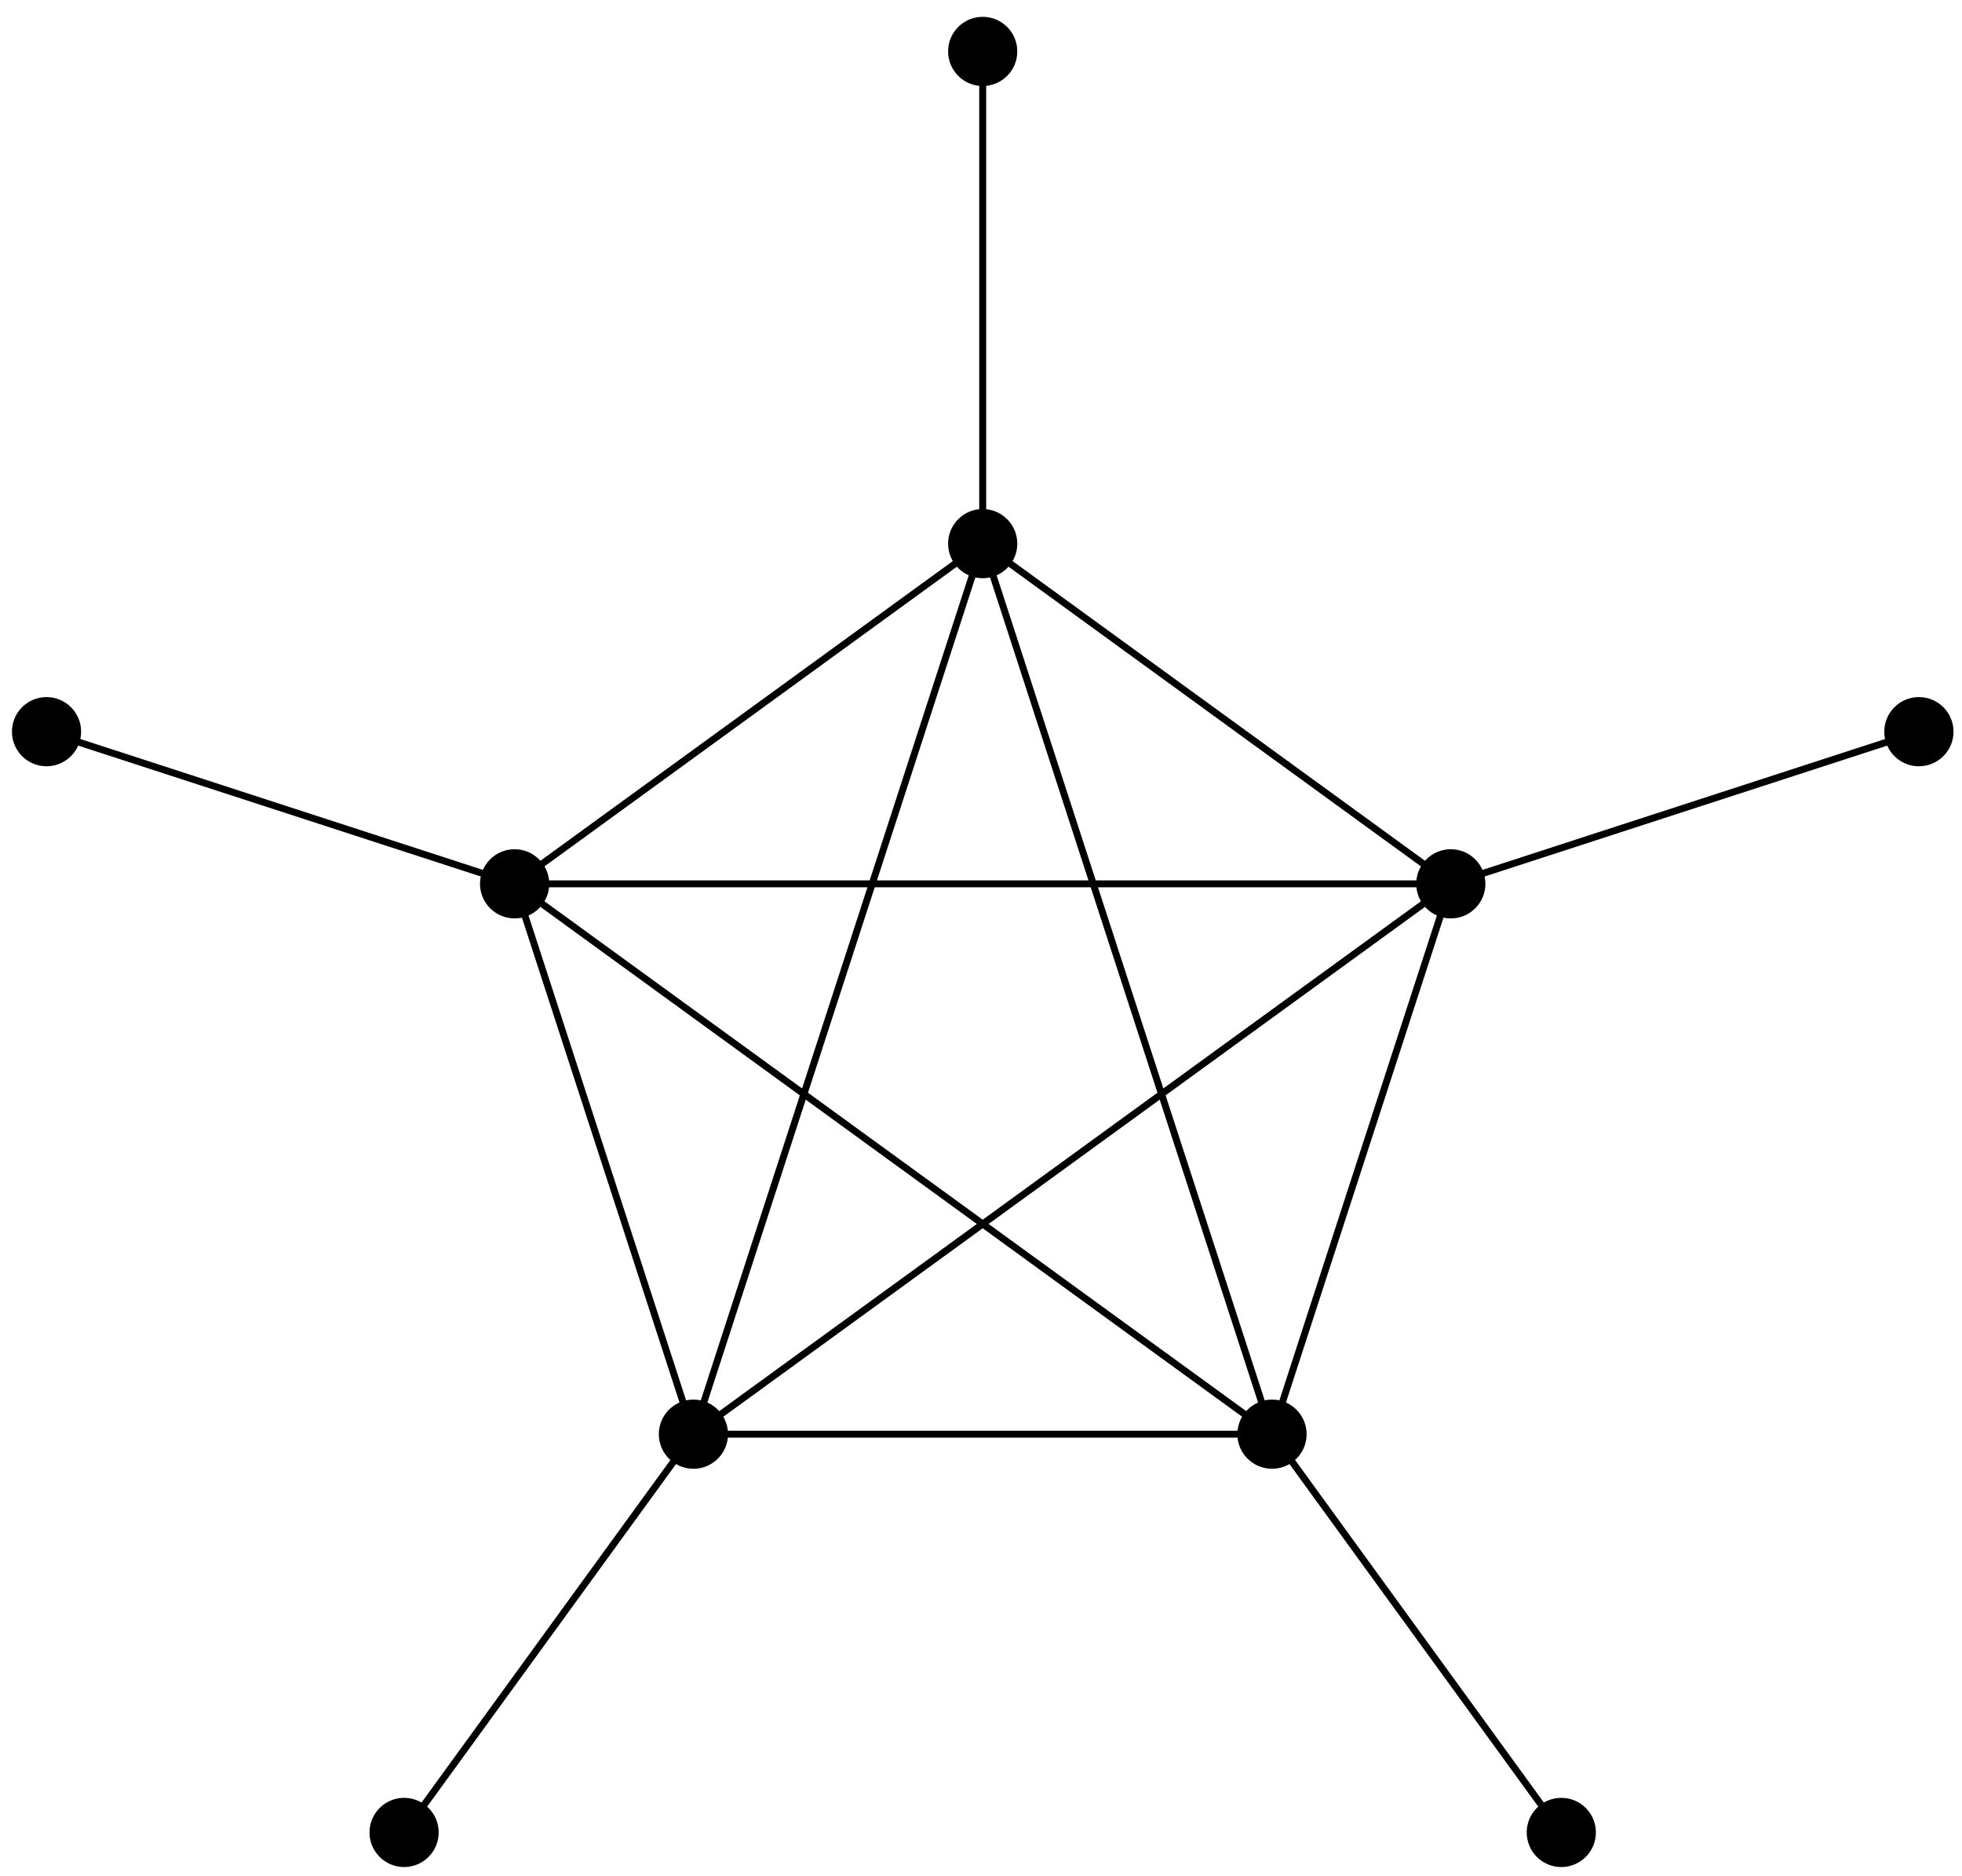
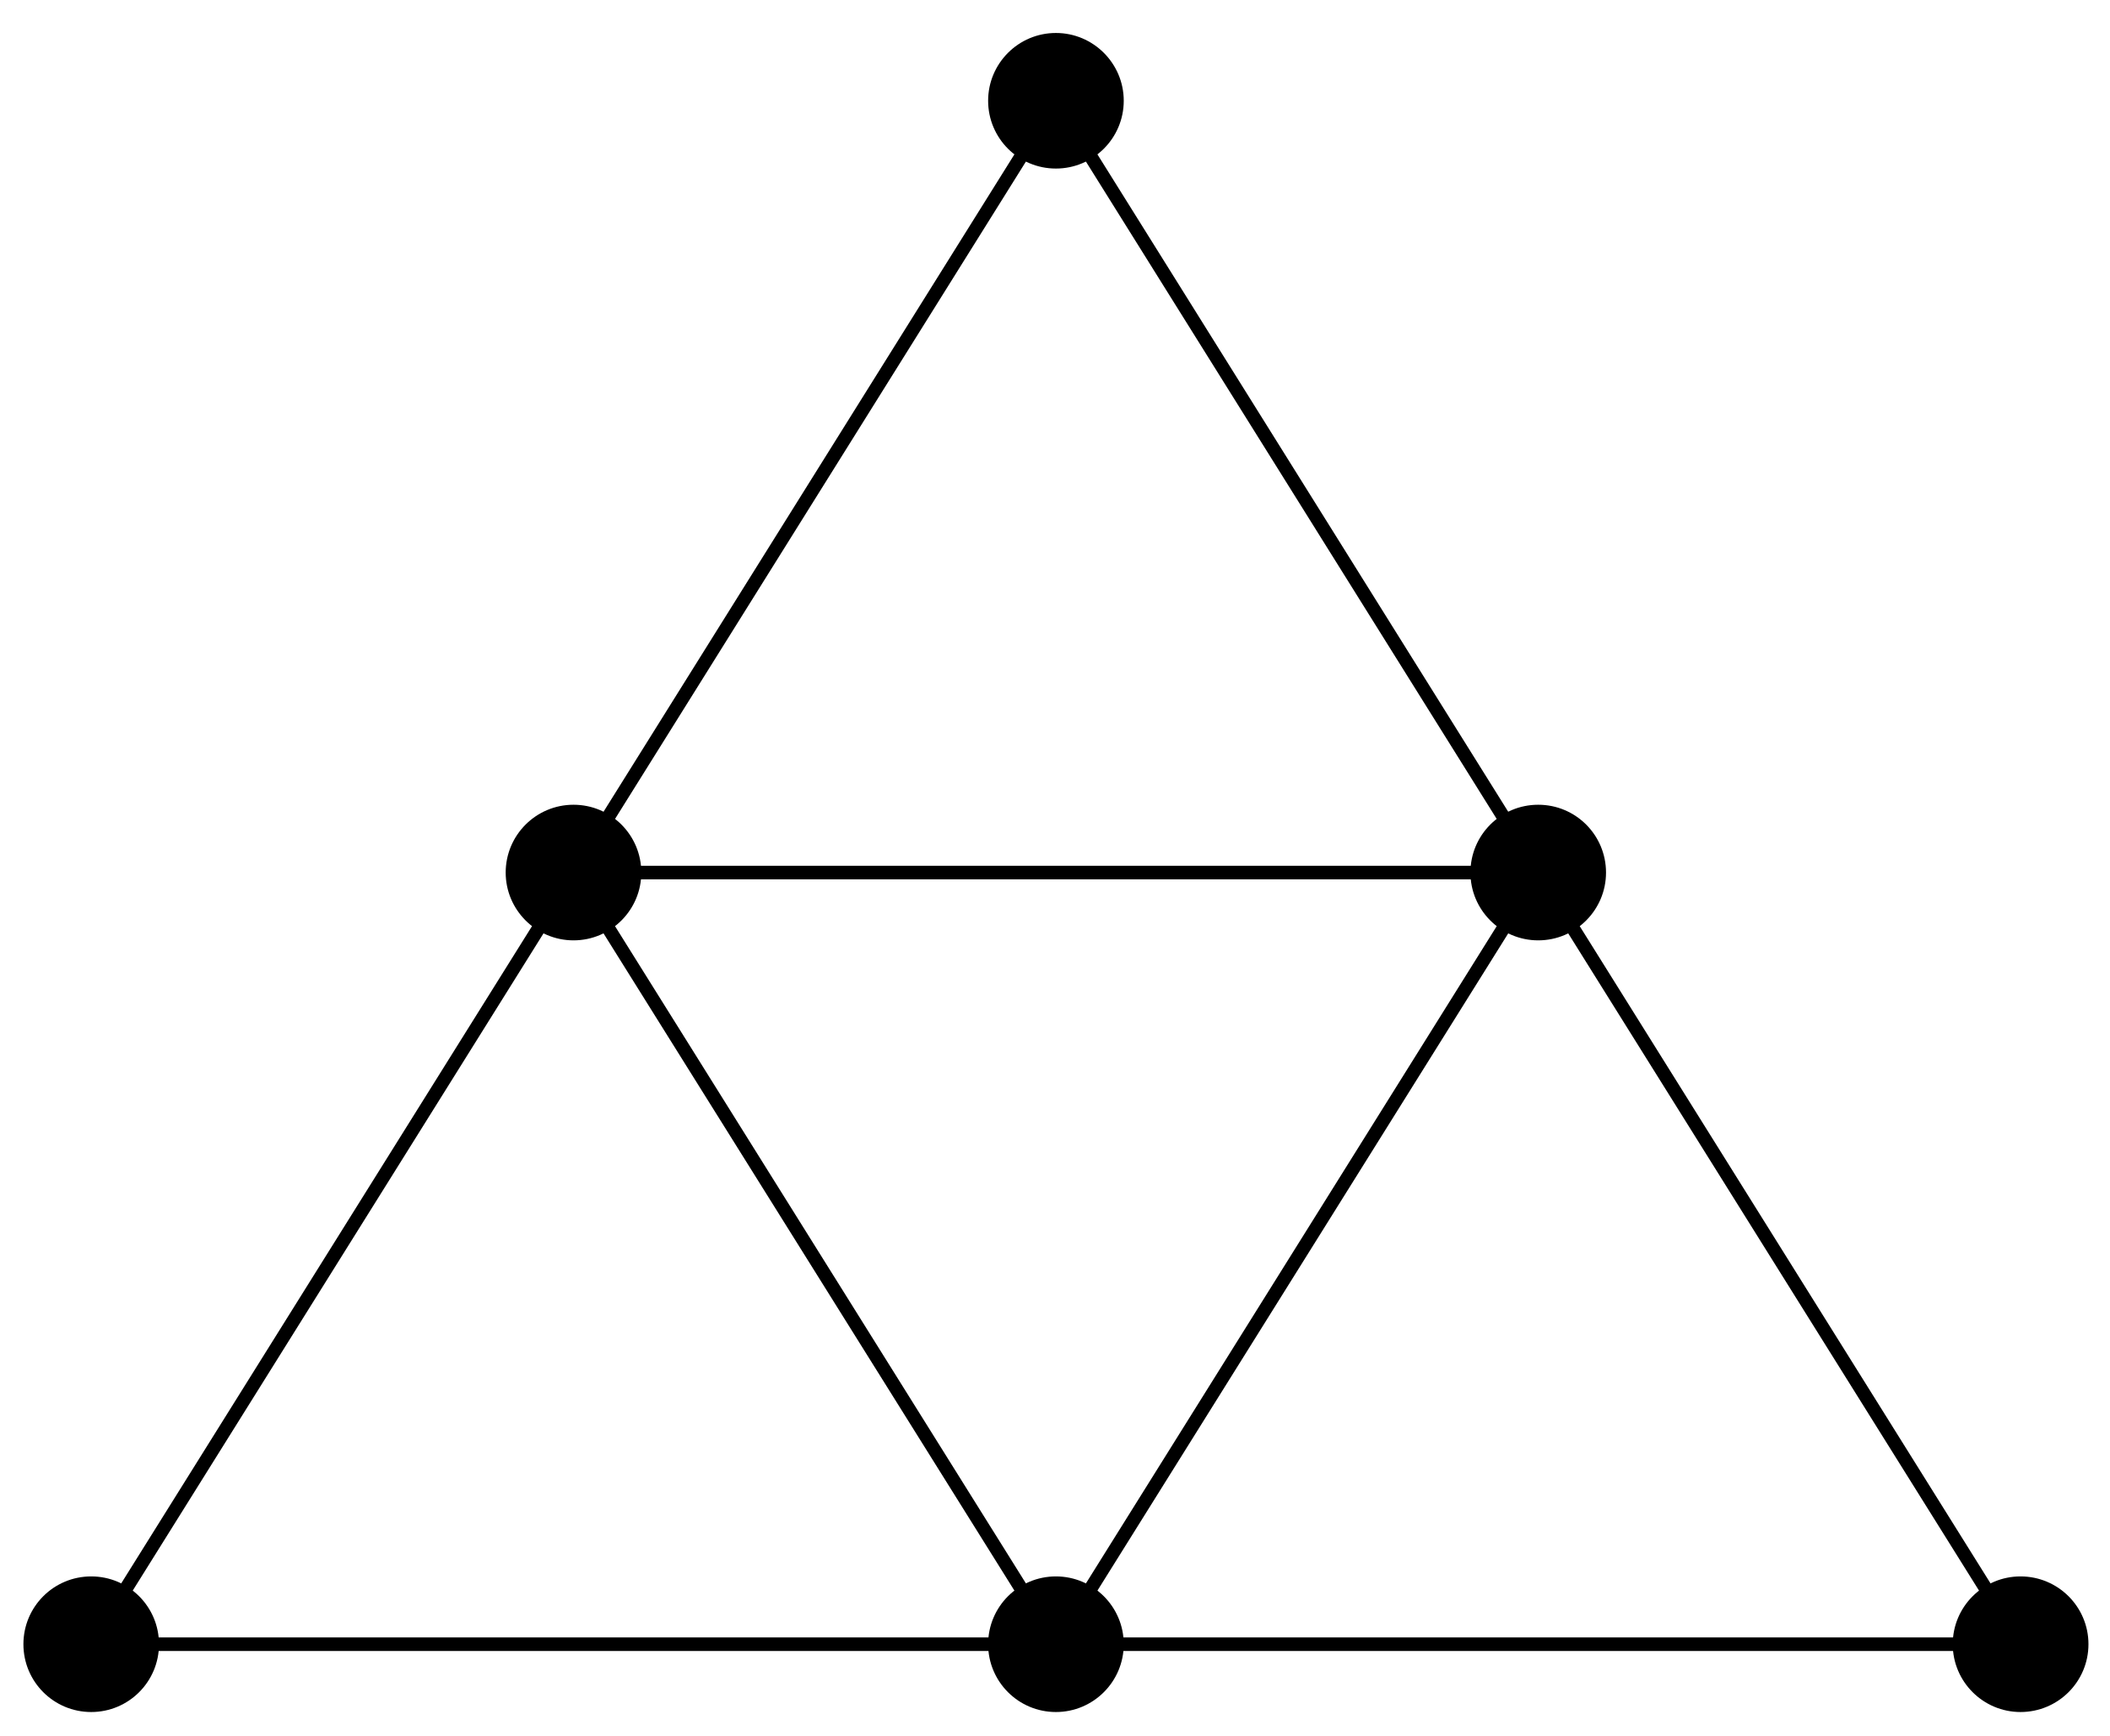
- <svg xmlns="http://www.w3.org/2000/svg" width="113pt" height="108pt" viewBox="0 0 113 108" version="1.1">
+ <svg xmlns="http://www.w3.org/2000/svg" width="62pt" height="51pt" viewBox="0 0 62 51" version="1.1">
  <g id="surface1">
-     <path style="fill:none;stroke-width:0.399;stroke-linecap:butt;stroke-linejoin:miter;stroke:rgb(0%,0%,0%);stroke-opacity:1;stroke-miterlimit:10;" d="M 26.961 8.758 L -0 28.348 L -26.961 8.758 L -16.66 -22.933 L 16.664 -22.933 Z M 26.961 8.758 " transform="matrix(1,0,0,-1,56.598,59.653)" />
-     <path style="fill:none;stroke-width:0.399;stroke-linecap:butt;stroke-linejoin:miter;stroke:rgb(0%,0%,0%);stroke-opacity:1;stroke-miterlimit:10;" d="M 26.961 8.758 L -26.961 8.758 L 16.664 -22.933 L -0 28.348 L -16.66 -22.933 Z M 26.961 8.758 " transform="matrix(1,0,0,-1,56.598,59.653)" />
-     <path style="fill:none;stroke-width:0.399;stroke-linecap:butt;stroke-linejoin:miter;stroke:rgb(0%,0%,0%);stroke-opacity:1;stroke-miterlimit:10;" d="M 26.961 8.758 L 53.918 17.52 " transform="matrix(1,0,0,-1,56.598,59.653)" />
-     <path style=" stroke:none;fill-rule:nonzero;fill:rgb(0%,0%,0%);fill-opacity:1;" d="M 85.551 50.895 C 85.551 49.793 84.656 48.902 83.559 48.902 C 82.457 48.902 81.566 49.793 81.566 50.895 C 81.566 51.992 82.457 52.887 83.559 52.887 C 84.656 52.887 85.551 51.992 85.551 50.895 Z M 85.551 50.895 " />
-     <path style=" stroke:none;fill-rule:nonzero;fill:rgb(0%,0%,0%);fill-opacity:1;" d="M 112.512 42.133 C 112.512 41.031 111.617 40.141 110.516 40.141 C 109.418 40.141 108.523 41.031 108.523 42.133 C 108.523 43.234 109.418 44.125 110.516 44.125 C 111.617 44.125 112.512 43.234 112.512 42.133 Z M 112.512 42.133 " />
-     <path style="fill:none;stroke-width:0.399;stroke-linecap:butt;stroke-linejoin:miter;stroke:rgb(0%,0%,0%);stroke-opacity:1;stroke-miterlimit:10;" d="M -0 28.348 L -0 56.692 " transform="matrix(1,0,0,-1,56.598,59.653)" />
-     <path style=" stroke:none;fill-rule:nonzero;fill:rgb(0%,0%,0%);fill-opacity:1;" d="M 58.59 31.305 C 58.59 30.207 57.699 29.312 56.598 29.312 C 55.496 29.312 54.605 30.207 54.605 31.305 C 54.605 32.406 55.496 33.297 56.598 33.297 C 57.699 33.297 58.59 32.406 58.59 31.305 Z M 58.59 31.305 " />
-     <path style=" stroke:none;fill-rule:nonzero;fill:rgb(0%,0%,0%);fill-opacity:1;" d="M 58.59 2.961 C 58.59 1.859 57.699 0.969 56.598 0.969 C 55.496 0.969 54.605 1.859 54.605 2.961 C 54.605 4.059 55.496 4.953 56.598 4.953 C 57.699 4.953 58.59 4.059 58.59 2.961 Z M 58.59 2.961 " />
-     <path style="fill:none;stroke-width:0.399;stroke-linecap:butt;stroke-linejoin:miter;stroke:rgb(0%,0%,0%);stroke-opacity:1;stroke-miterlimit:10;" d="M -26.961 8.758 L -53.918 17.52 " transform="matrix(1,0,0,-1,56.598,59.653)" />
-     <path style=" stroke:none;fill-rule:nonzero;fill:rgb(0%,0%,0%);fill-opacity:1;" d="M 31.633 50.895 C 31.633 49.793 30.738 48.902 29.637 48.902 C 28.539 48.902 27.645 49.793 27.645 50.895 C 27.645 51.992 28.539 52.887 29.637 52.887 C 30.738 52.887 31.633 51.992 31.633 50.895 Z M 31.633 50.895 " />
-     <path style=" stroke:none;fill-rule:nonzero;fill:rgb(0%,0%,0%);fill-opacity:1;" d="M 4.672 42.133 C 4.672 41.031 3.777 40.141 2.68 40.141 C 1.578 40.141 0.688 41.031 0.688 42.133 C 0.688 43.234 1.578 44.125 2.68 44.125 C 3.777 44.125 4.672 43.234 4.672 42.133 Z M 4.672 42.133 " />
-     <path style="fill:none;stroke-width:0.399;stroke-linecap:butt;stroke-linejoin:miter;stroke:rgb(0%,0%,0%);stroke-opacity:1;stroke-miterlimit:10;" d="M -16.66 -22.933 L -33.325 -45.867 " transform="matrix(1,0,0,-1,56.598,59.653)" />
-     <path style=" stroke:none;fill-rule:nonzero;fill:rgb(0%,0%,0%);fill-opacity:1;" d="M 41.93 82.586 C 41.93 81.484 41.035 80.594 39.938 80.594 C 38.836 80.594 37.945 81.484 37.945 82.586 C 37.945 83.688 38.836 84.578 39.938 84.578 C 41.035 84.578 41.93 83.688 41.93 82.586 Z M 41.93 82.586 " />
-     <path style=" stroke:none;fill-rule:nonzero;fill:rgb(0%,0%,0%);fill-opacity:1;" d="M 25.266 105.52 C 25.266 104.418 24.375 103.527 23.273 103.527 C 22.176 103.527 21.281 104.418 21.281 105.52 C 21.281 106.621 22.176 107.512 23.273 107.512 C 24.375 107.512 25.266 106.621 25.266 105.52 Z M 25.266 105.52 " />
-     <path style="fill:none;stroke-width:0.399;stroke-linecap:butt;stroke-linejoin:miter;stroke:rgb(0%,0%,0%);stroke-opacity:1;stroke-miterlimit:10;" d="M 16.664 -22.933 L 33.324 -45.867 " transform="matrix(1,0,0,-1,56.598,59.653)" />
-     <path style=" stroke:none;fill-rule:nonzero;fill:rgb(0%,0%,0%);fill-opacity:1;" d="M 75.254 82.586 C 75.254 81.484 74.359 80.594 73.262 80.594 C 72.16 80.594 71.266 81.484 71.266 82.586 C 71.266 83.688 72.16 84.578 73.262 84.578 C 74.359 84.578 75.254 83.688 75.254 82.586 Z M 75.254 82.586 " />
-     <path style=" stroke:none;fill-rule:nonzero;fill:rgb(0%,0%,0%);fill-opacity:1;" d="M 91.914 105.52 C 91.914 104.418 91.023 103.527 89.922 103.527 C 88.82 103.527 87.93 104.418 87.93 105.52 C 87.93 106.621 88.82 107.512 89.922 107.512 C 91.023 107.512 91.914 106.621 91.914 105.52 Z M 91.914 105.52 " />
+     <path style="fill:none;stroke-width:0.399;stroke-linecap:butt;stroke-linejoin:miter;stroke:rgb(0%,0%,0%);stroke-opacity:1;stroke-miterlimit:10;" d="M -28.346 0.001 L 28.345 0.001 L 14.173 22.676 L 0.001 0.001 L -14.174 22.676 L 0.001 45.356 L 14.173 22.676 L -14.174 22.676 L -28.346 0.001 " transform="matrix(1,0,0,-1,31.026,48.317)" />
+     <path style=" stroke:none;fill-rule:nonzero;fill:rgb(0%,0%,0%);fill-opacity:1;" d="M 4.672 48.316 C 4.672 47.215 3.781 46.324 2.68 46.324 C 1.578 46.324 0.688 47.215 0.688 48.316 C 0.688 49.418 1.578 50.309 2.68 50.309 C 3.781 50.309 4.672 49.418 4.672 48.316 Z M 4.672 48.316 " />
+     <path style=" stroke:none;fill-rule:nonzero;fill:rgb(0%,0%,0%);fill-opacity:1;" d="M 33.02 48.316 C 33.02 47.215 32.125 46.324 31.027 46.324 C 29.926 46.324 29.035 47.215 29.035 48.316 C 29.035 49.418 29.926 50.309 31.027 50.309 C 32.125 50.309 33.02 49.418 33.02 48.316 Z M 33.02 48.316 " />
+     <path style=" stroke:none;fill-rule:nonzero;fill:rgb(0%,0%,0%);fill-opacity:1;" d="M 61.367 48.316 C 61.367 47.215 60.473 46.324 59.371 46.324 C 58.273 46.324 57.379 47.215 57.379 48.316 C 57.379 49.418 58.273 50.309 59.371 50.309 C 60.473 50.309 61.367 49.418 61.367 48.316 Z M 61.367 48.316 " />
+     <path style=" stroke:none;fill-rule:nonzero;fill:rgb(0%,0%,0%);fill-opacity:1;" d="M 47.191 25.641 C 47.191 24.539 46.301 23.648 45.199 23.648 C 44.098 23.648 43.207 24.539 43.207 25.641 C 43.207 26.738 44.098 27.633 45.199 27.633 C 46.301 27.633 47.191 26.738 47.191 25.641 Z M 47.191 25.641 " />
+     <path style=" stroke:none;fill-rule:nonzero;fill:rgb(0%,0%,0%);fill-opacity:1;" d="M 18.844 25.641 C 18.844 24.539 17.953 23.648 16.852 23.648 C 15.754 23.648 14.859 24.539 14.859 25.641 C 14.859 26.738 15.754 27.633 16.852 27.633 C 17.953 27.633 18.844 26.738 18.844 25.641 Z M 18.844 25.641 " />
+     <path style=" stroke:none;fill-rule:nonzero;fill:rgb(0%,0%,0%);fill-opacity:1;" d="M 33.02 2.961 C 33.02 1.863 32.125 0.969 31.027 0.969 C 29.926 0.969 29.035 1.863 29.035 2.961 C 29.035 4.062 29.926 4.953 31.027 4.953 C 32.125 4.953 33.02 4.062 33.02 2.961 Z M 33.02 2.961 " />
  </g>
</svg>
